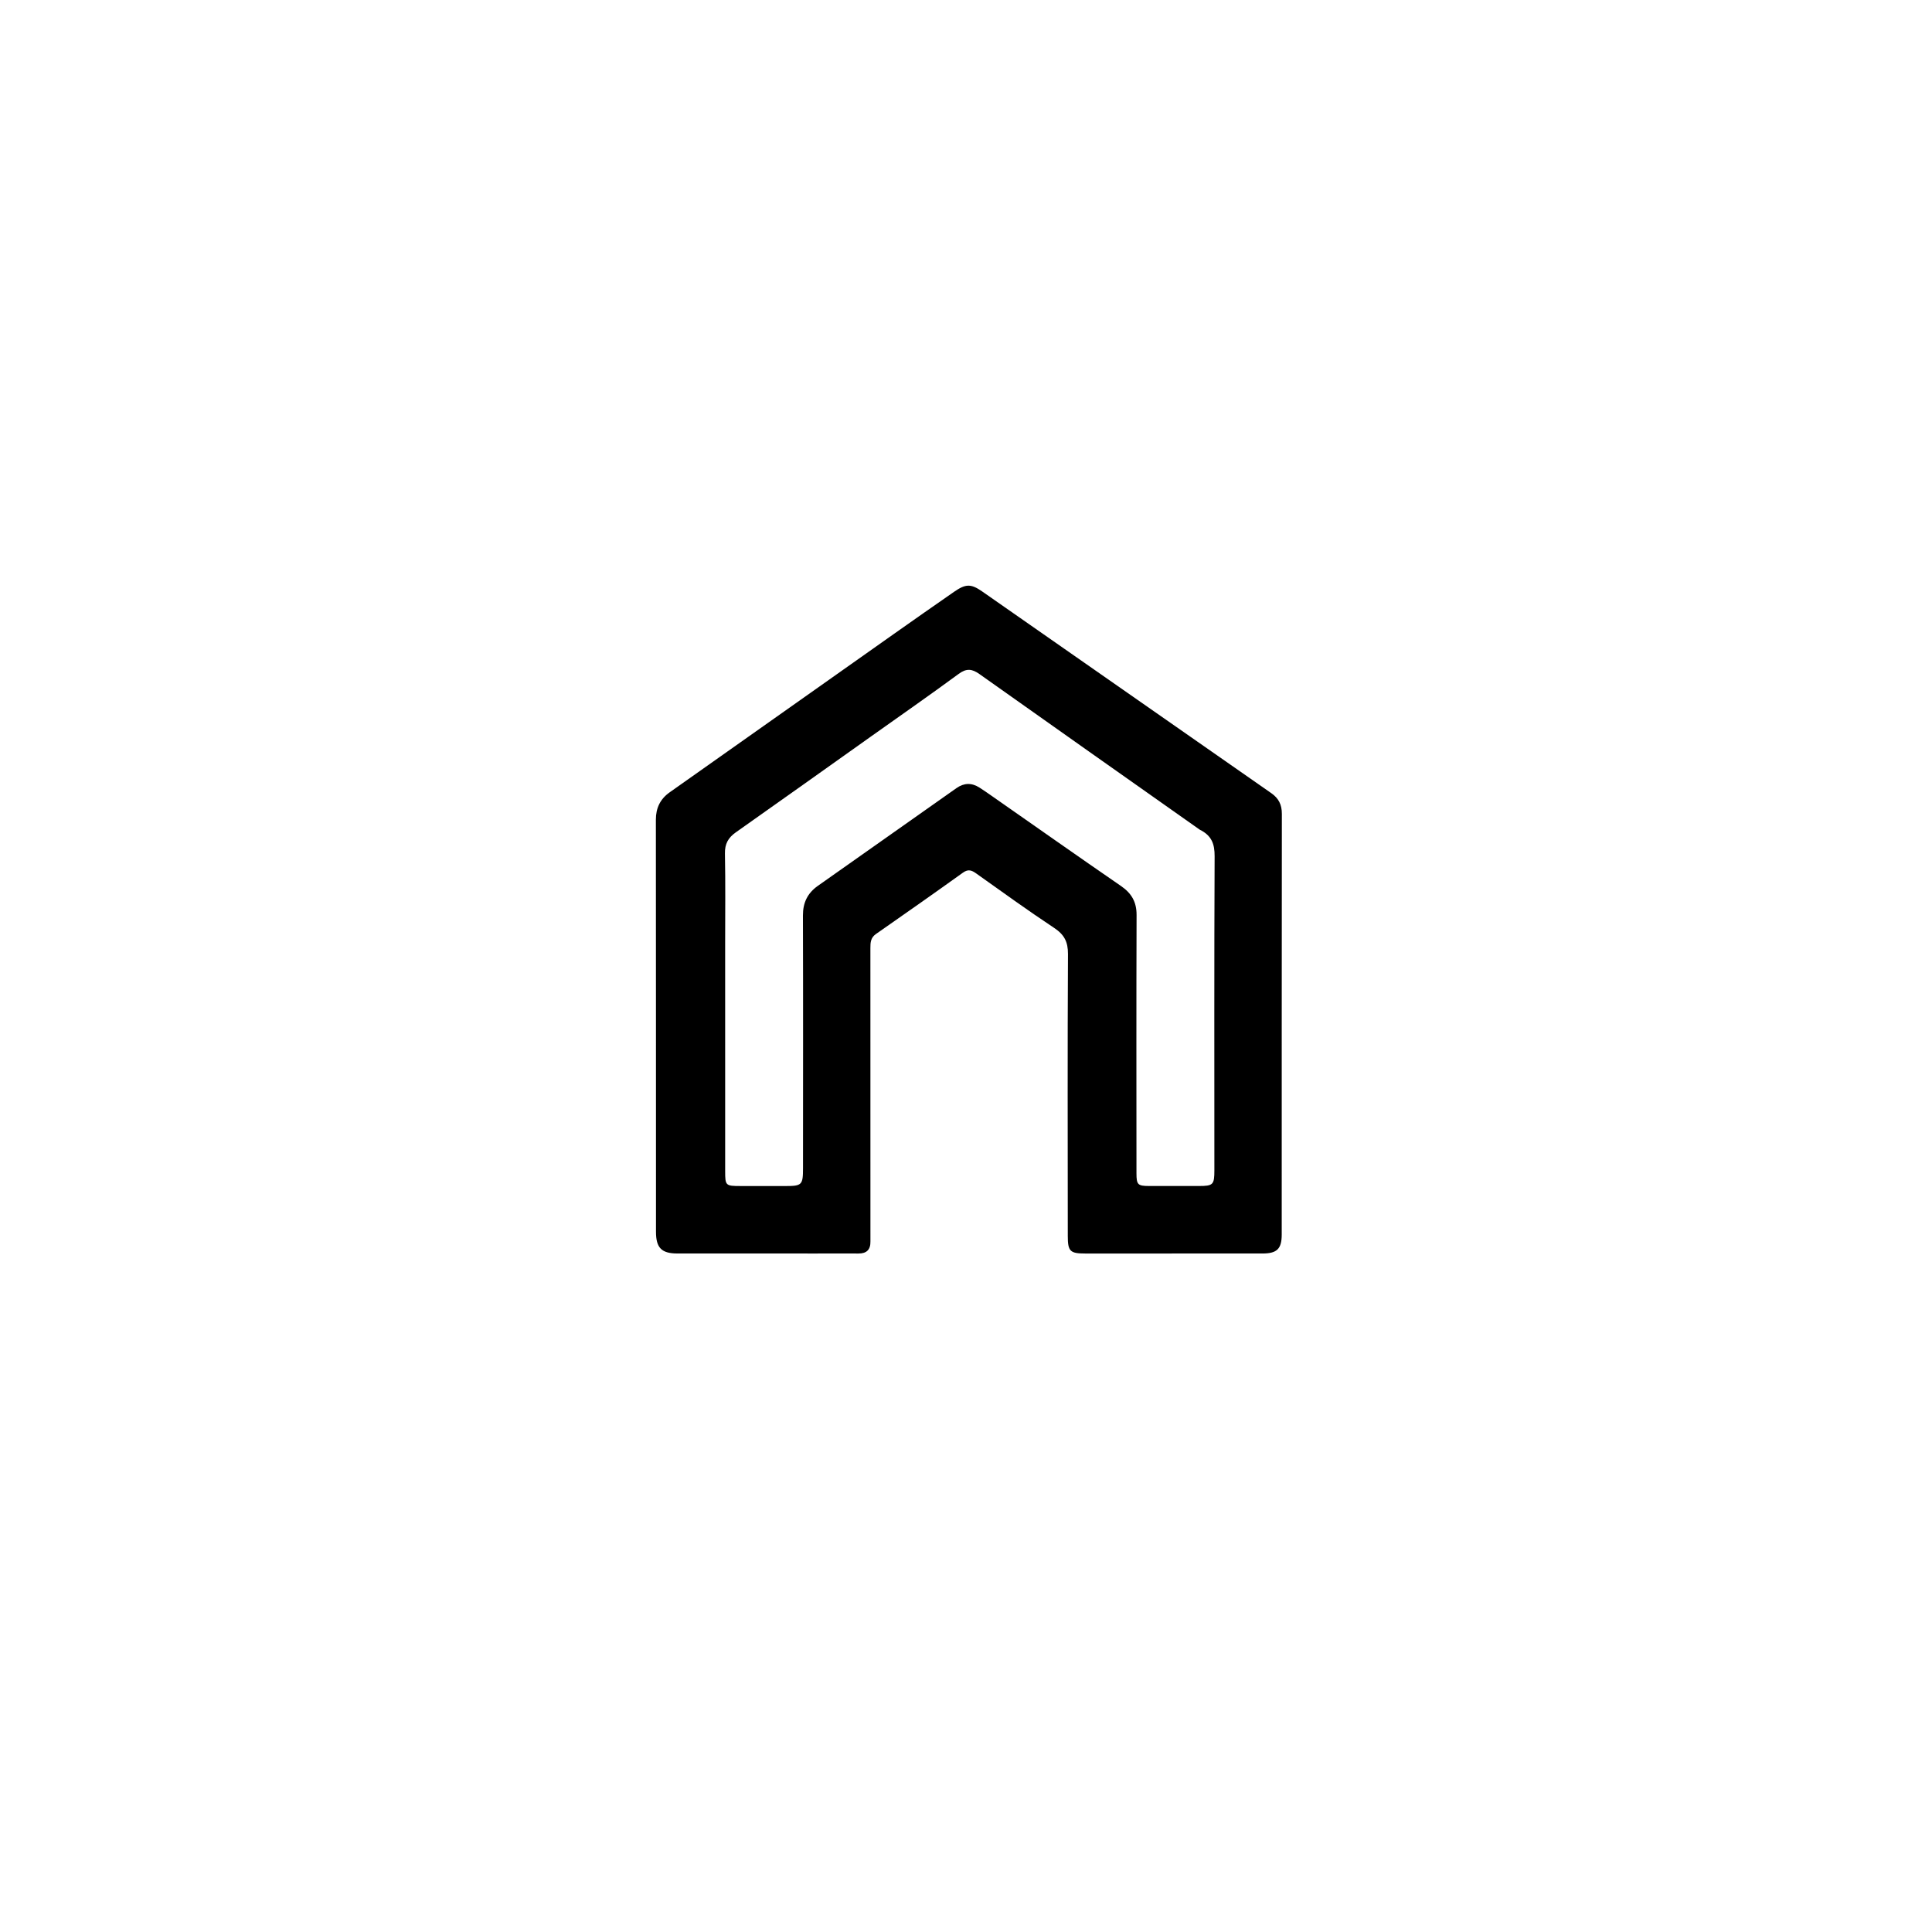
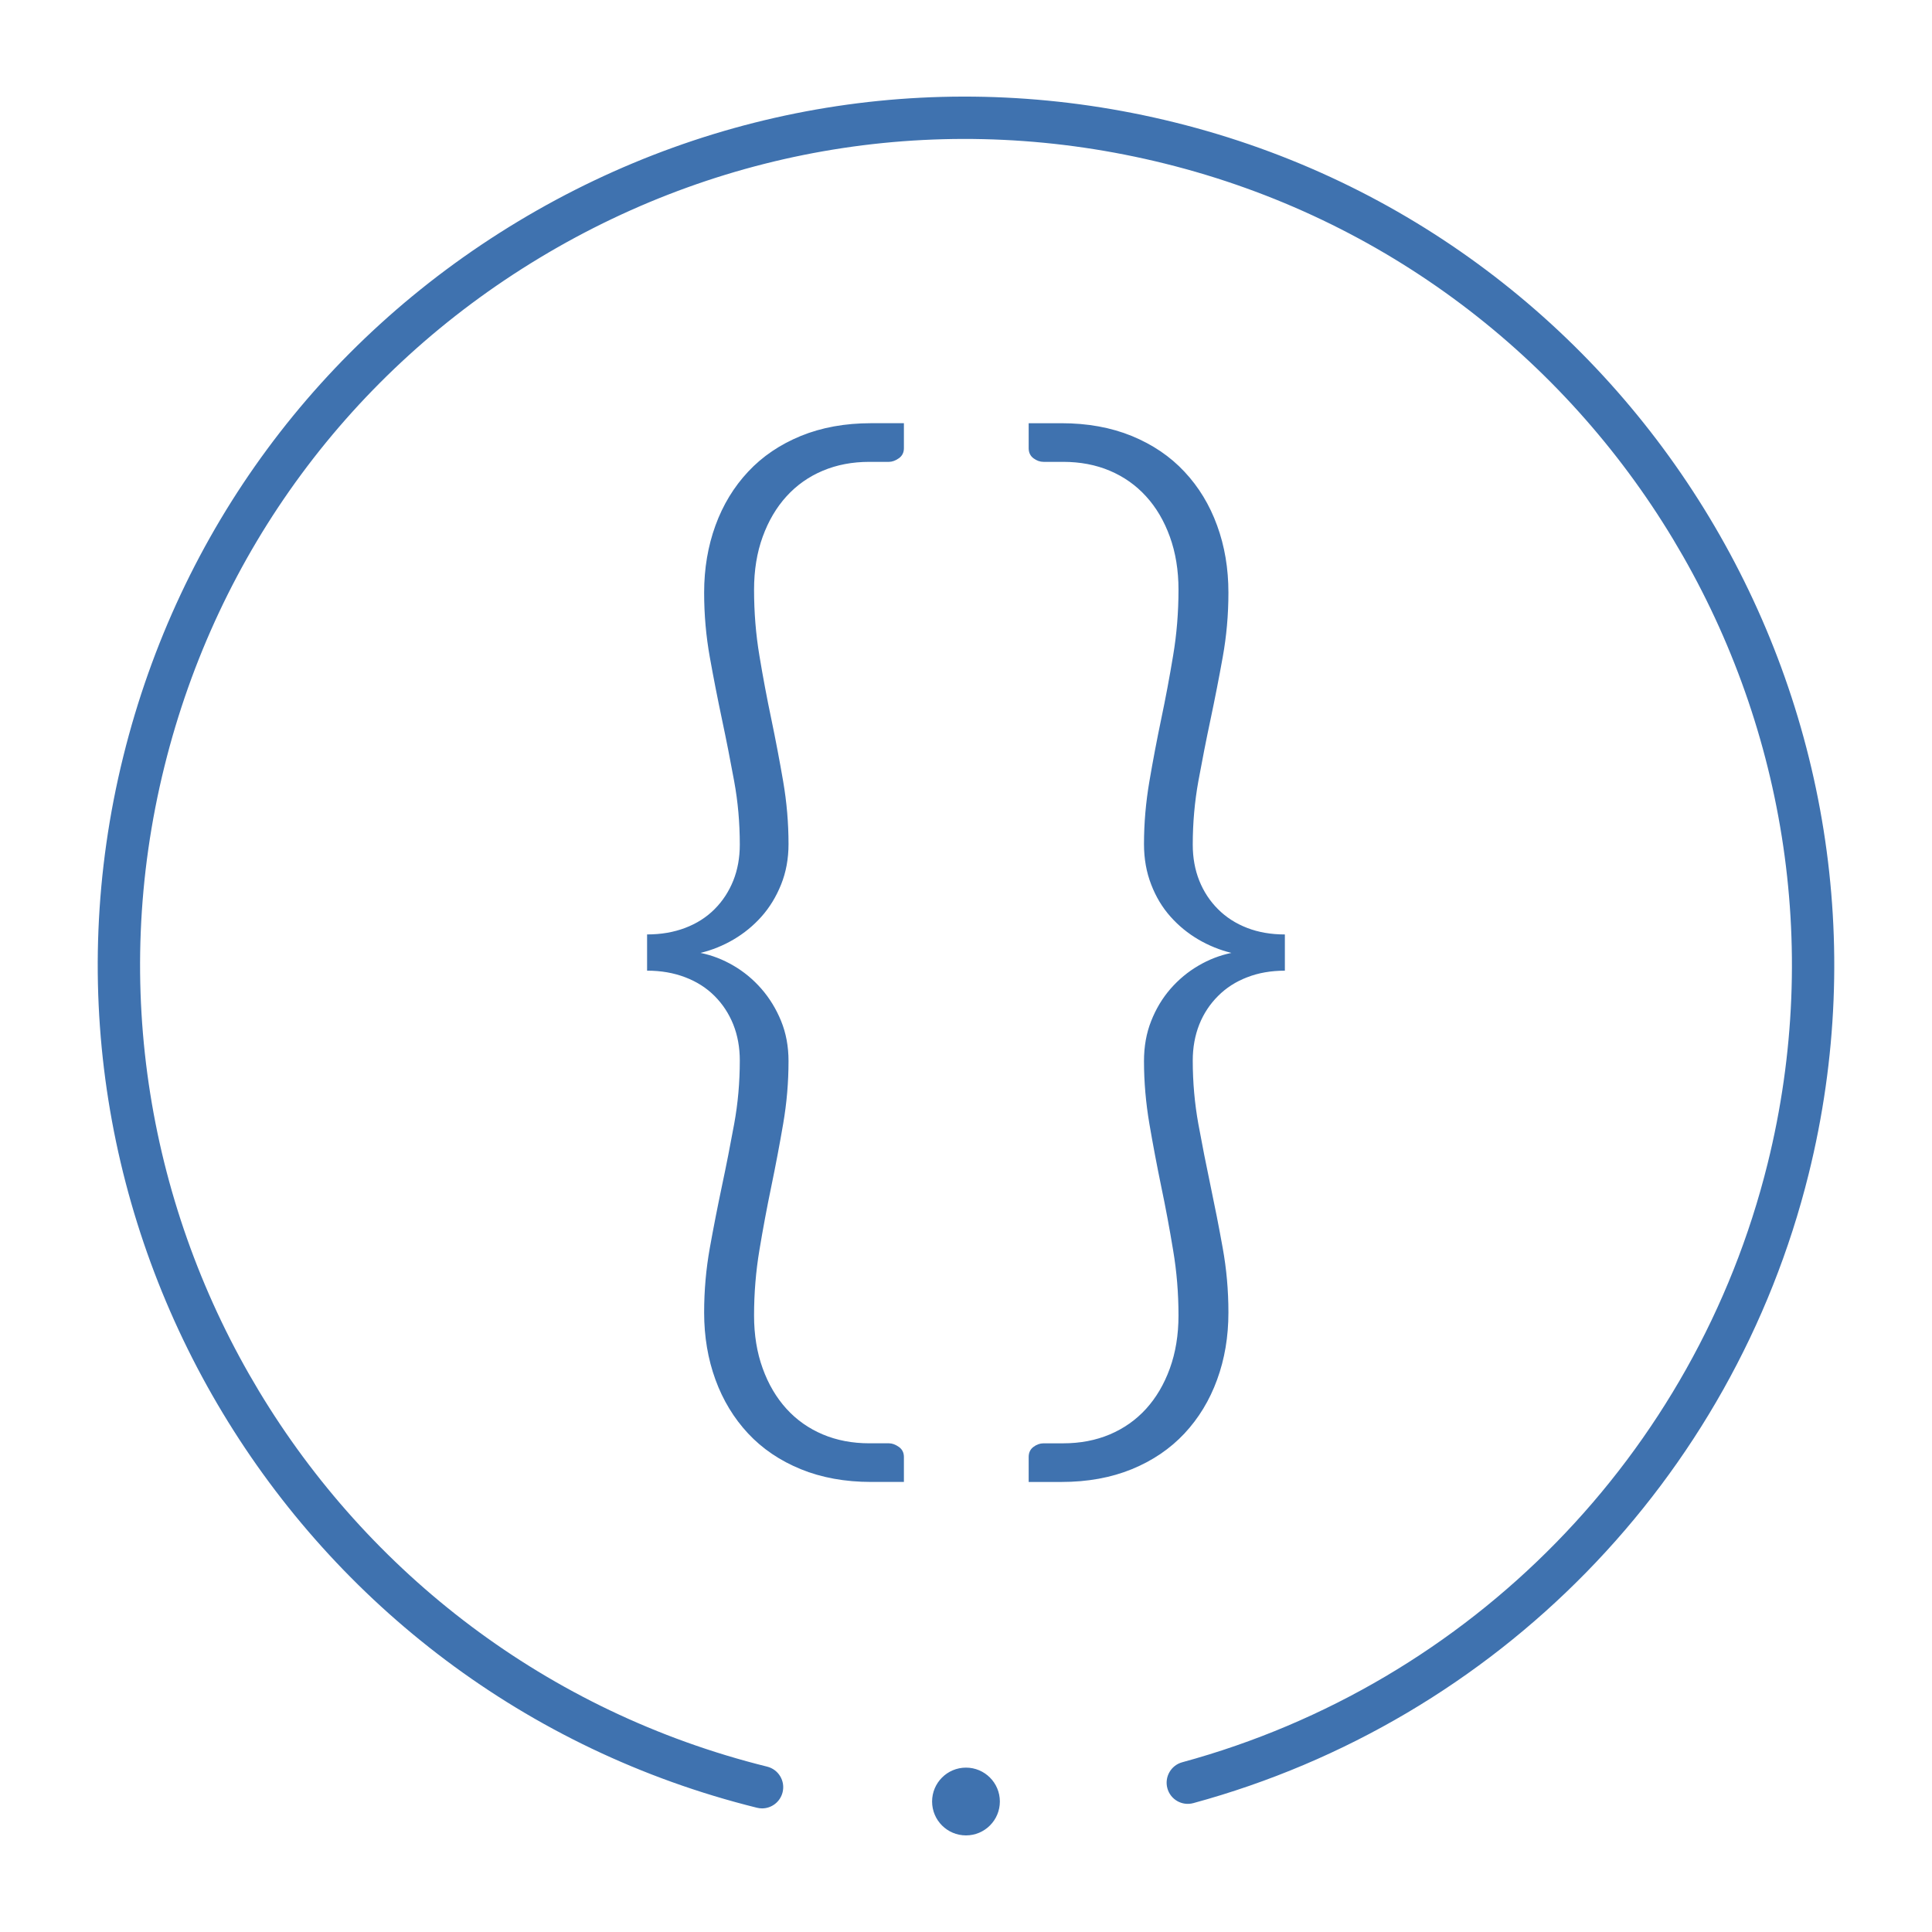
- <svg xmlns="http://www.w3.org/2000/svg" version="1.1" id="Layer_1" x="0px" y="0px" width="100%" viewBox="0 0 1024 1024" enable-background="new 0 0 1024 1024" xml:space="preserve">
-   <path fill="#000000" opacity="1" stroke="none" d=" M433,664.385   C408.006,664.384 383.512,664.392 359.018,664.374   C350.643,664.368 347.69,661.4 347.688,652.875   C347.669,580.06 347.695,507.245 347.63,434.43   C347.625,428.23 349.968,423.459 354.941,419.944   C394.517,391.967 434.1,364.002 473.696,336.054   C484.308,328.564 494.949,321.114 505.62,313.708   C511.805,309.415 514.585,309.306 520.594,313.495   C571.69,349.116 622.744,384.799 673.844,420.416   C677.749,423.137 679.417,426.538 679.411,431.36   C679.32,505.674 679.351,579.989 679.34,654.303   C679.339,661.919 676.85,664.378 669.121,664.383   C637.795,664.401 606.47,664.396 575.144,664.388   C567.15,664.385 565.955,663.191 565.95,655.122   C565.921,605.305 565.775,555.486 566.05,505.67   C566.086,499.195 564.078,495.373 558.769,491.848   C544.76,482.549 531.114,472.698 517.408,462.948   C514.984,461.224 513.161,460.536 510.388,462.524   C495.093,473.492 479.687,484.307 464.244,495.066   C461.453,497.01 461.324,499.58 461.326,502.5   C461.357,552.821 461.347,603.141 461.346,653.462   C461.346,654.962 461.309,656.462 461.345,657.961   C461.447,662.31 459.372,664.416 454.993,664.388   C447.829,664.341 440.664,664.381 433,664.385  M635.837,439.713   C596.915,412.251 557.963,384.831 519.117,357.262   C515.153,354.449 512.237,354.15 508.1,357.192   C492.67,368.54 476.942,379.48 461.325,390.573   C437.56,407.452 413.828,424.376 389.999,441.163   C385.962,444.007 384.132,447.268 384.233,452.394   C384.546,468.217 384.346,484.05 384.346,499.879   C384.347,540.202 384.345,580.525 384.352,620.848   C384.353,628.378 384.62,628.619 392.342,628.617   C400.34,628.616 408.338,628.627 416.336,628.628   C425.019,628.629 425.608,628.047 425.612,619.197   C425.629,574.542 425.709,529.886 425.572,485.232   C425.551,478.409 428.031,473.356 433.475,469.52   C457.975,452.252 482.467,434.973 506.965,417.703   C510.933,414.905 515.001,414.813 519.087,417.406   C521.195,418.744 523.246,420.173 525.294,421.603   C548.235,437.62 571.106,453.739 594.154,469.601   C599.749,473.452 602.432,478.061 602.409,484.966   C602.254,530.62 602.33,576.275 602.352,621.93   C602.355,627.894 603.084,628.592 608.946,628.603   C617.777,628.619 626.608,628.603 635.439,628.604   C642.98,628.606 643.646,627.943 643.645,620.277   C643.641,564.792 643.522,509.305 643.775,453.821   C643.804,447.398 642.274,442.878 635.837,439.713  z" />
+ <svg xmlns="http://www.w3.org/2000/svg" width="1200" height="1200" version="1.1">
+   <g transform="scale(11.99992) translate(0.0002081129, 0.0006224844)">
+     <g fill="#3f72af">
+       <g>
+         <path d="M39.444,93.602c-0.086,0-0.176-0.011-0.264-0.033C15.13,87.604,0.419,63.184,6.386,39.135   c2.889-11.65,10.143-21.477,20.424-27.671s22.359-8.015,34.01-5.125c24.049,5.966,38.76,30.385,32.795,54.435   c-3.92,15.8-16.123,28.274-31.848,32.555c-0.584,0.159-1.186-0.185-1.344-0.769c-0.158-0.584,0.186-1.187,0.77-1.346   c14.957-4.072,26.564-15.938,30.295-30.97c5.676-22.875-8.32-46.104-31.195-51.778c-11.08-2.75-22.57-1.019-32.352,4.874   c-9.779,5.892-16.678,15.24-19.428,26.322c-5.676,22.875,8.32,46.104,31.195,51.779c0.588,0.146,0.945,0.74,0.799,1.327   C40.382,93.268,39.937,93.602,39.444,93.602z M48.245,93.246c0,0.969,0.785,1.754,1.754,1.754s1.754-0.785,1.754-1.754   c0-0.968-0.785-1.754-1.754-1.754S48.245,92.278,48.245,93.246z M37.999,58.184c-0.195,1.066-0.404,2.133-0.631,3.199   c-0.225,1.067-0.436,2.139-0.629,3.216c-0.193,1.076-0.293,2.188-0.293,3.337c0,1.252,0.197,2.409,0.586,3.476   c0.389,1.066,0.953,1.994,1.691,2.786c0.738,0.79,1.648,1.405,2.725,1.846c1.076,0.44,2.291,0.661,3.645,0.661h1.693v-1.292   c0-0.224-0.088-0.4-0.262-0.522c-0.176-0.123-0.346-0.186-0.51-0.186h-1.014c-0.883,0-1.688-0.153-2.416-0.461   s-1.352-0.749-1.875-1.323c-0.523-0.576-0.936-1.271-1.232-2.093c-0.299-0.821-0.447-1.732-0.447-2.739   c0-1.146,0.092-2.277,0.277-3.383c0.184-1.109,0.389-2.206,0.615-3.292c0.225-1.086,0.43-2.169,0.615-3.246   c0.186-1.079,0.277-2.16,0.277-3.247c0-0.758-0.129-1.45-0.385-2.076c-0.256-0.626-0.596-1.179-1.016-1.662   c-0.42-0.482-0.902-0.883-1.445-1.2c-0.543-0.318-1.111-0.539-1.709-0.661c0.598-0.146,1.166-0.375,1.709-0.693   c0.541-0.319,1.025-0.712,1.445-1.185c0.42-0.471,0.76-1.024,1.016-1.661c0.256-0.636,0.385-1.335,0.385-2.093   c0-1.087-0.092-2.168-0.277-3.245s-0.391-2.156-0.615-3.233c-0.227-1.076-0.432-2.169-0.615-3.276   c-0.186-1.108-0.277-2.245-0.277-3.416c0-1.006,0.148-1.918,0.447-2.739c0.297-0.818,0.709-1.517,1.232-2.091   c0.523-0.575,1.146-1.017,1.875-1.324c0.729-0.308,1.533-0.461,2.416-0.461h1.014c0.164,0,0.334-0.063,0.51-0.185   c0.174-0.123,0.262-0.298,0.262-0.523v-1.293h-1.693c-1.354,0-2.568,0.221-3.645,0.661c-1.076,0.443-1.986,1.057-2.725,1.849   c-0.738,0.788-1.303,1.718-1.691,2.784s-0.586,2.226-0.586,3.476c0,1.149,0.1,2.261,0.293,3.337   c0.193,1.08,0.404,2.151,0.629,3.218c0.227,1.066,0.436,2.133,0.631,3.198c0.197,1.068,0.293,2.166,0.293,3.292   c0,0.679-0.113,1.3-0.338,1.863c-0.227,0.563-0.549,1.057-0.969,1.477s-0.928,0.745-1.521,0.969   c-0.598,0.227-1.252,0.338-1.971,0.338v1.875c0.719,0,1.373,0.113,1.971,0.341c0.594,0.226,1.102,0.548,1.521,0.969   c0.42,0.42,0.742,0.911,0.969,1.475c0.225,0.566,0.338,1.187,0.338,1.863C38.292,56.017,38.196,57.115,37.999,58.184z    M62.075,53.026c0.225-0.563,0.549-1.053,0.971-1.474c0.418-0.421,0.922-0.745,1.508-0.969c0.584-0.228,1.234-0.341,1.951-0.341   v-1.875c-0.717,0-1.367-0.112-1.951-0.338c-0.586-0.226-1.09-0.549-1.508-0.969c-0.422-0.42-0.746-0.914-0.971-1.477   s-0.338-1.185-0.338-1.864c0-1.126,0.098-2.223,0.291-3.292c0.195-1.064,0.404-2.131,0.631-3.198   c0.225-1.066,0.436-2.138,0.629-3.217c0.195-1.077,0.295-2.188,0.295-3.338c0-1.25-0.195-2.409-0.586-3.476   c-0.387-1.066-0.951-1.995-1.691-2.784c-0.738-0.791-1.646-1.404-2.723-1.848c-1.078-0.44-2.291-0.661-3.646-0.661h-1.693v1.292   c0,0.225,0.084,0.4,0.248,0.523s0.338,0.185,0.521,0.185h1.016c0.883,0,1.688,0.153,2.416,0.461   c0.727,0.308,1.352,0.749,1.875,1.325c0.525,0.573,0.936,1.272,1.232,2.091c0.297,0.821,0.447,1.732,0.447,2.739   c0,1.17-0.092,2.306-0.279,3.416c-0.184,1.107-0.387,2.199-0.615,3.276c-0.225,1.077-0.43,2.156-0.613,3.233   c-0.184,1.076-0.279,2.158-0.279,3.245c0,0.758,0.125,1.457,0.373,2.093c0.244,0.636,0.578,1.189,0.998,1.66   c0.42,0.473,0.902,0.866,1.445,1.185c0.543,0.317,1.115,0.547,1.709,0.693c-0.594,0.122-1.166,0.342-1.709,0.661   c-0.543,0.317-1.025,0.718-1.445,1.199c-0.42,0.483-0.752,1.037-0.998,1.662c-0.25,0.626-0.373,1.319-0.373,2.077   c0,1.087,0.096,2.168,0.279,3.248c0.184,1.076,0.389,2.158,0.613,3.245c0.229,1.086,0.432,2.184,0.615,3.293   c0.188,1.106,0.279,2.236,0.279,3.382c0,1.007-0.15,1.918-0.447,2.739c-0.297,0.822-0.709,1.517-1.232,2.094   c-0.523,0.574-1.148,1.014-1.875,1.323c-0.729,0.307-1.533,0.461-2.416,0.461h-1.016c-0.184,0-0.359,0.063-0.521,0.185   c-0.164,0.122-0.248,0.297-0.248,0.523v1.292h1.693c1.354,0,2.568-0.221,3.646-0.661c1.076-0.441,1.984-1.058,2.723-1.847   c0.738-0.79,1.303-1.719,1.691-2.786c0.391-1.066,0.586-2.224,0.586-3.475c0-1.15-0.1-2.262-0.295-3.338   c-0.193-1.077-0.404-2.148-0.629-3.215c-0.225-1.066-0.436-2.134-0.631-3.2c-0.193-1.067-0.291-2.166-0.291-3.292   C61.737,54.213,61.851,53.593,62.075,53.026z" />
+       </g>
+     </g>
+   </g>
</svg>
